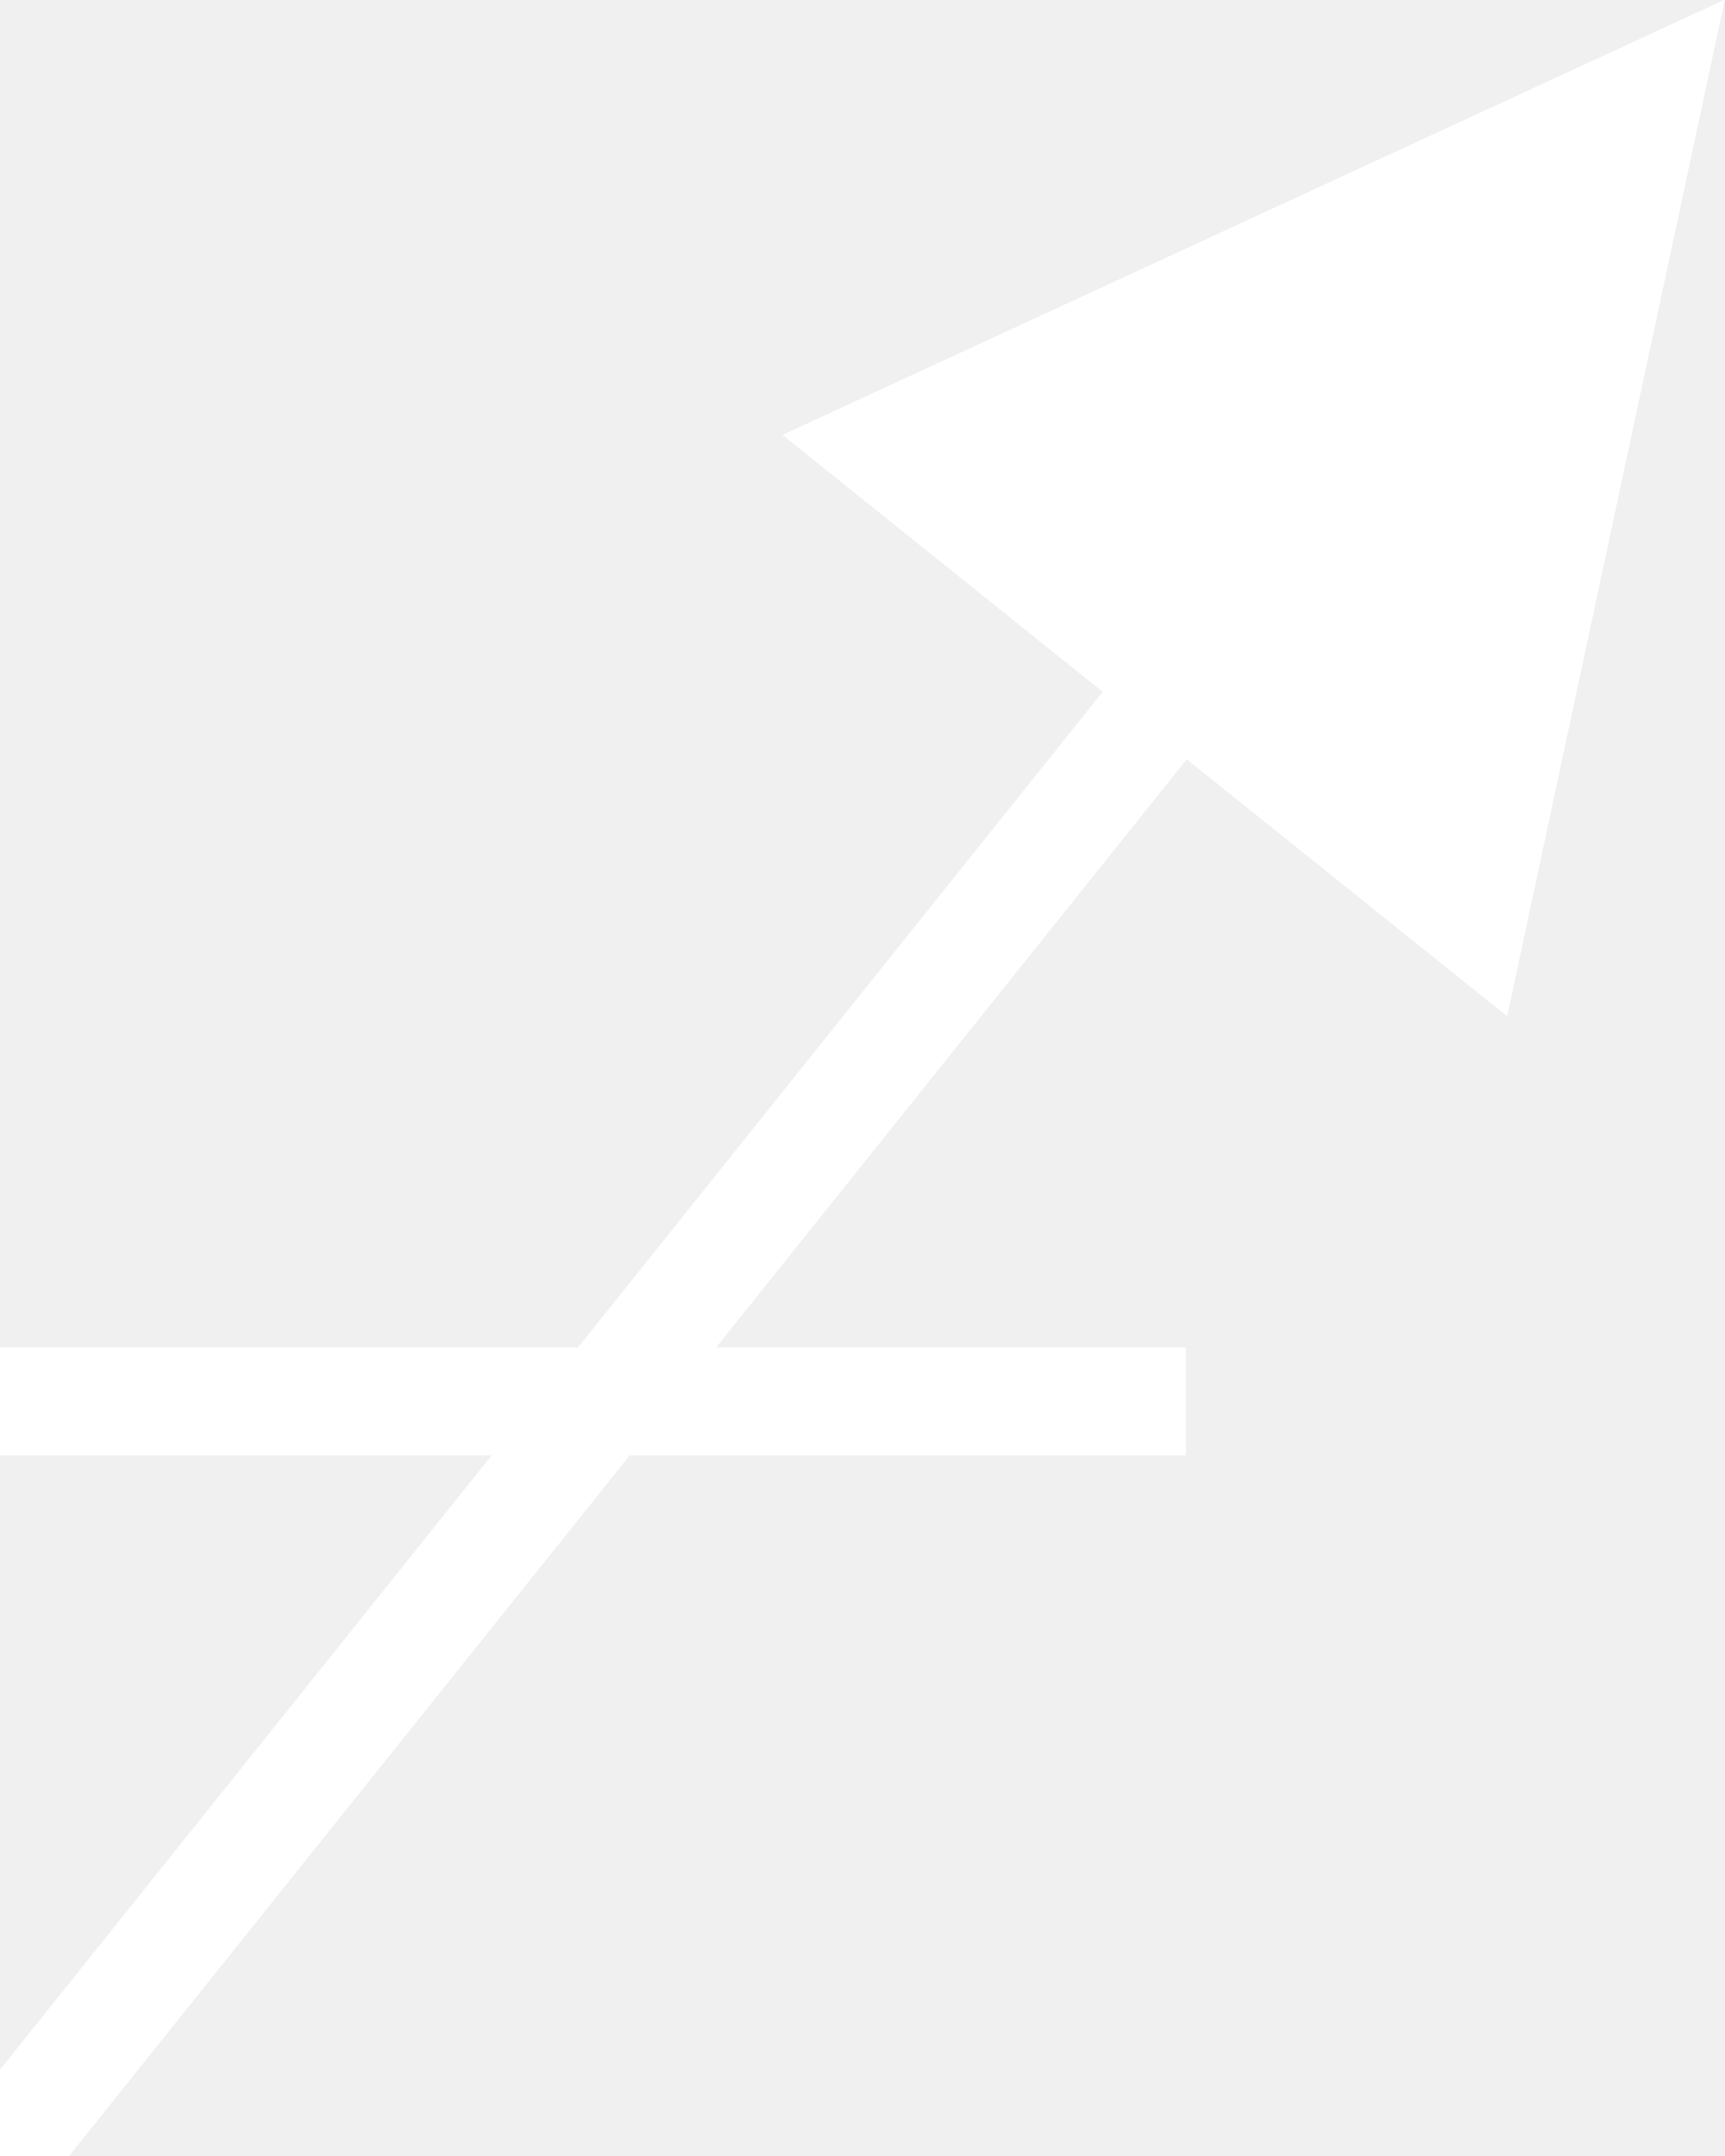
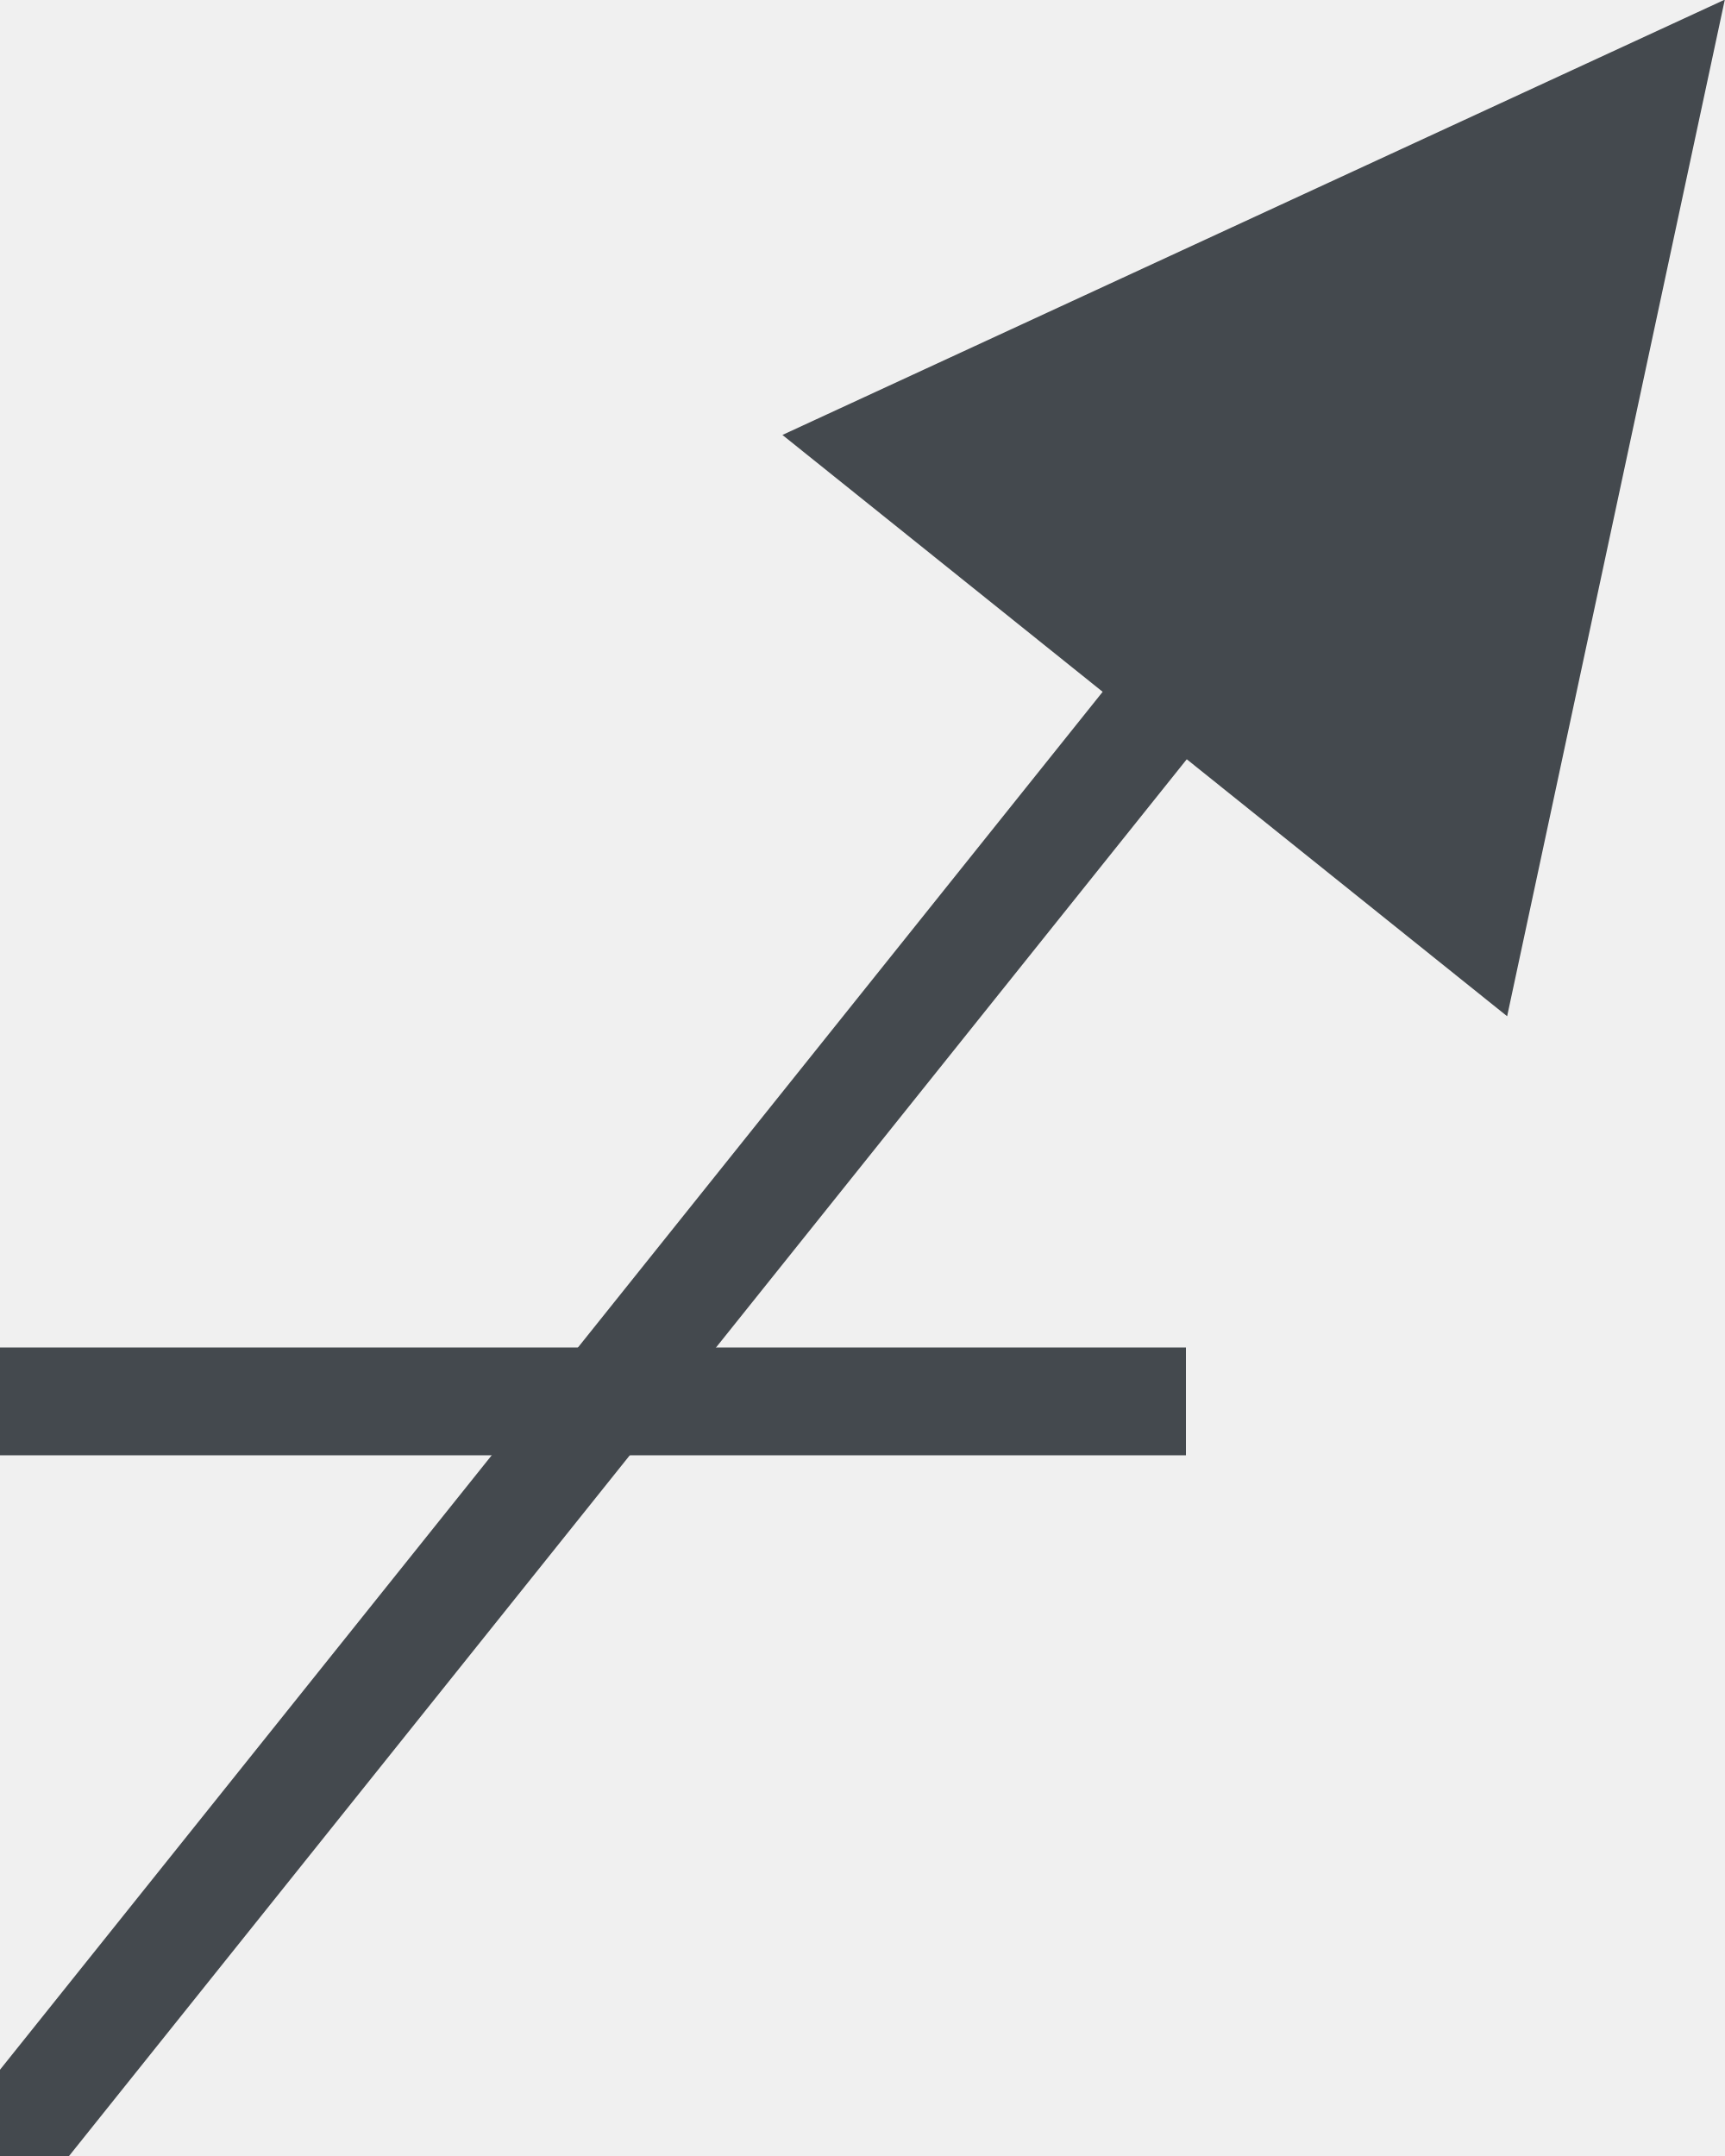
<svg xmlns="http://www.w3.org/2000/svg" version="1.1" width="16px" height="20px" viewBox="7 7 16 20">
  <defs />
  <g>
-     <path d="M 7 27 L 17.93 13.34" fill="none" stroke="#ffffff" stroke-miterlimit="10" pointer-events="stroke" />
-     <path d="M 22.3 7.87 L 20.66 15.53 L 15.2 11.15 Z" fill="#ffffff" stroke="#ffffff" stroke-miterlimit="10" pointer-events="all" />
-     <path d="M 7 20 L 18 20" fill="none" stroke="#ffffff" stroke-miterlimit="10" pointer-events="stroke" />
+     <path d="M 7 27 L 17.93 13.34" fill="none" stroke="#44494E" stroke-miterlimit="10" pointer-events="stroke" />
+     <path d="M 22.3 7.87 L 20.66 15.53 L 15.2 11.15 Z" fill="#44494E" stroke="#44494E" stroke-miterlimit="10" pointer-events="all" />
+     <path d="M 7 20 L 18 20" fill="none" stroke="#44494E" stroke-miterlimit="10" pointer-events="stroke" />
  </g>
</svg>
